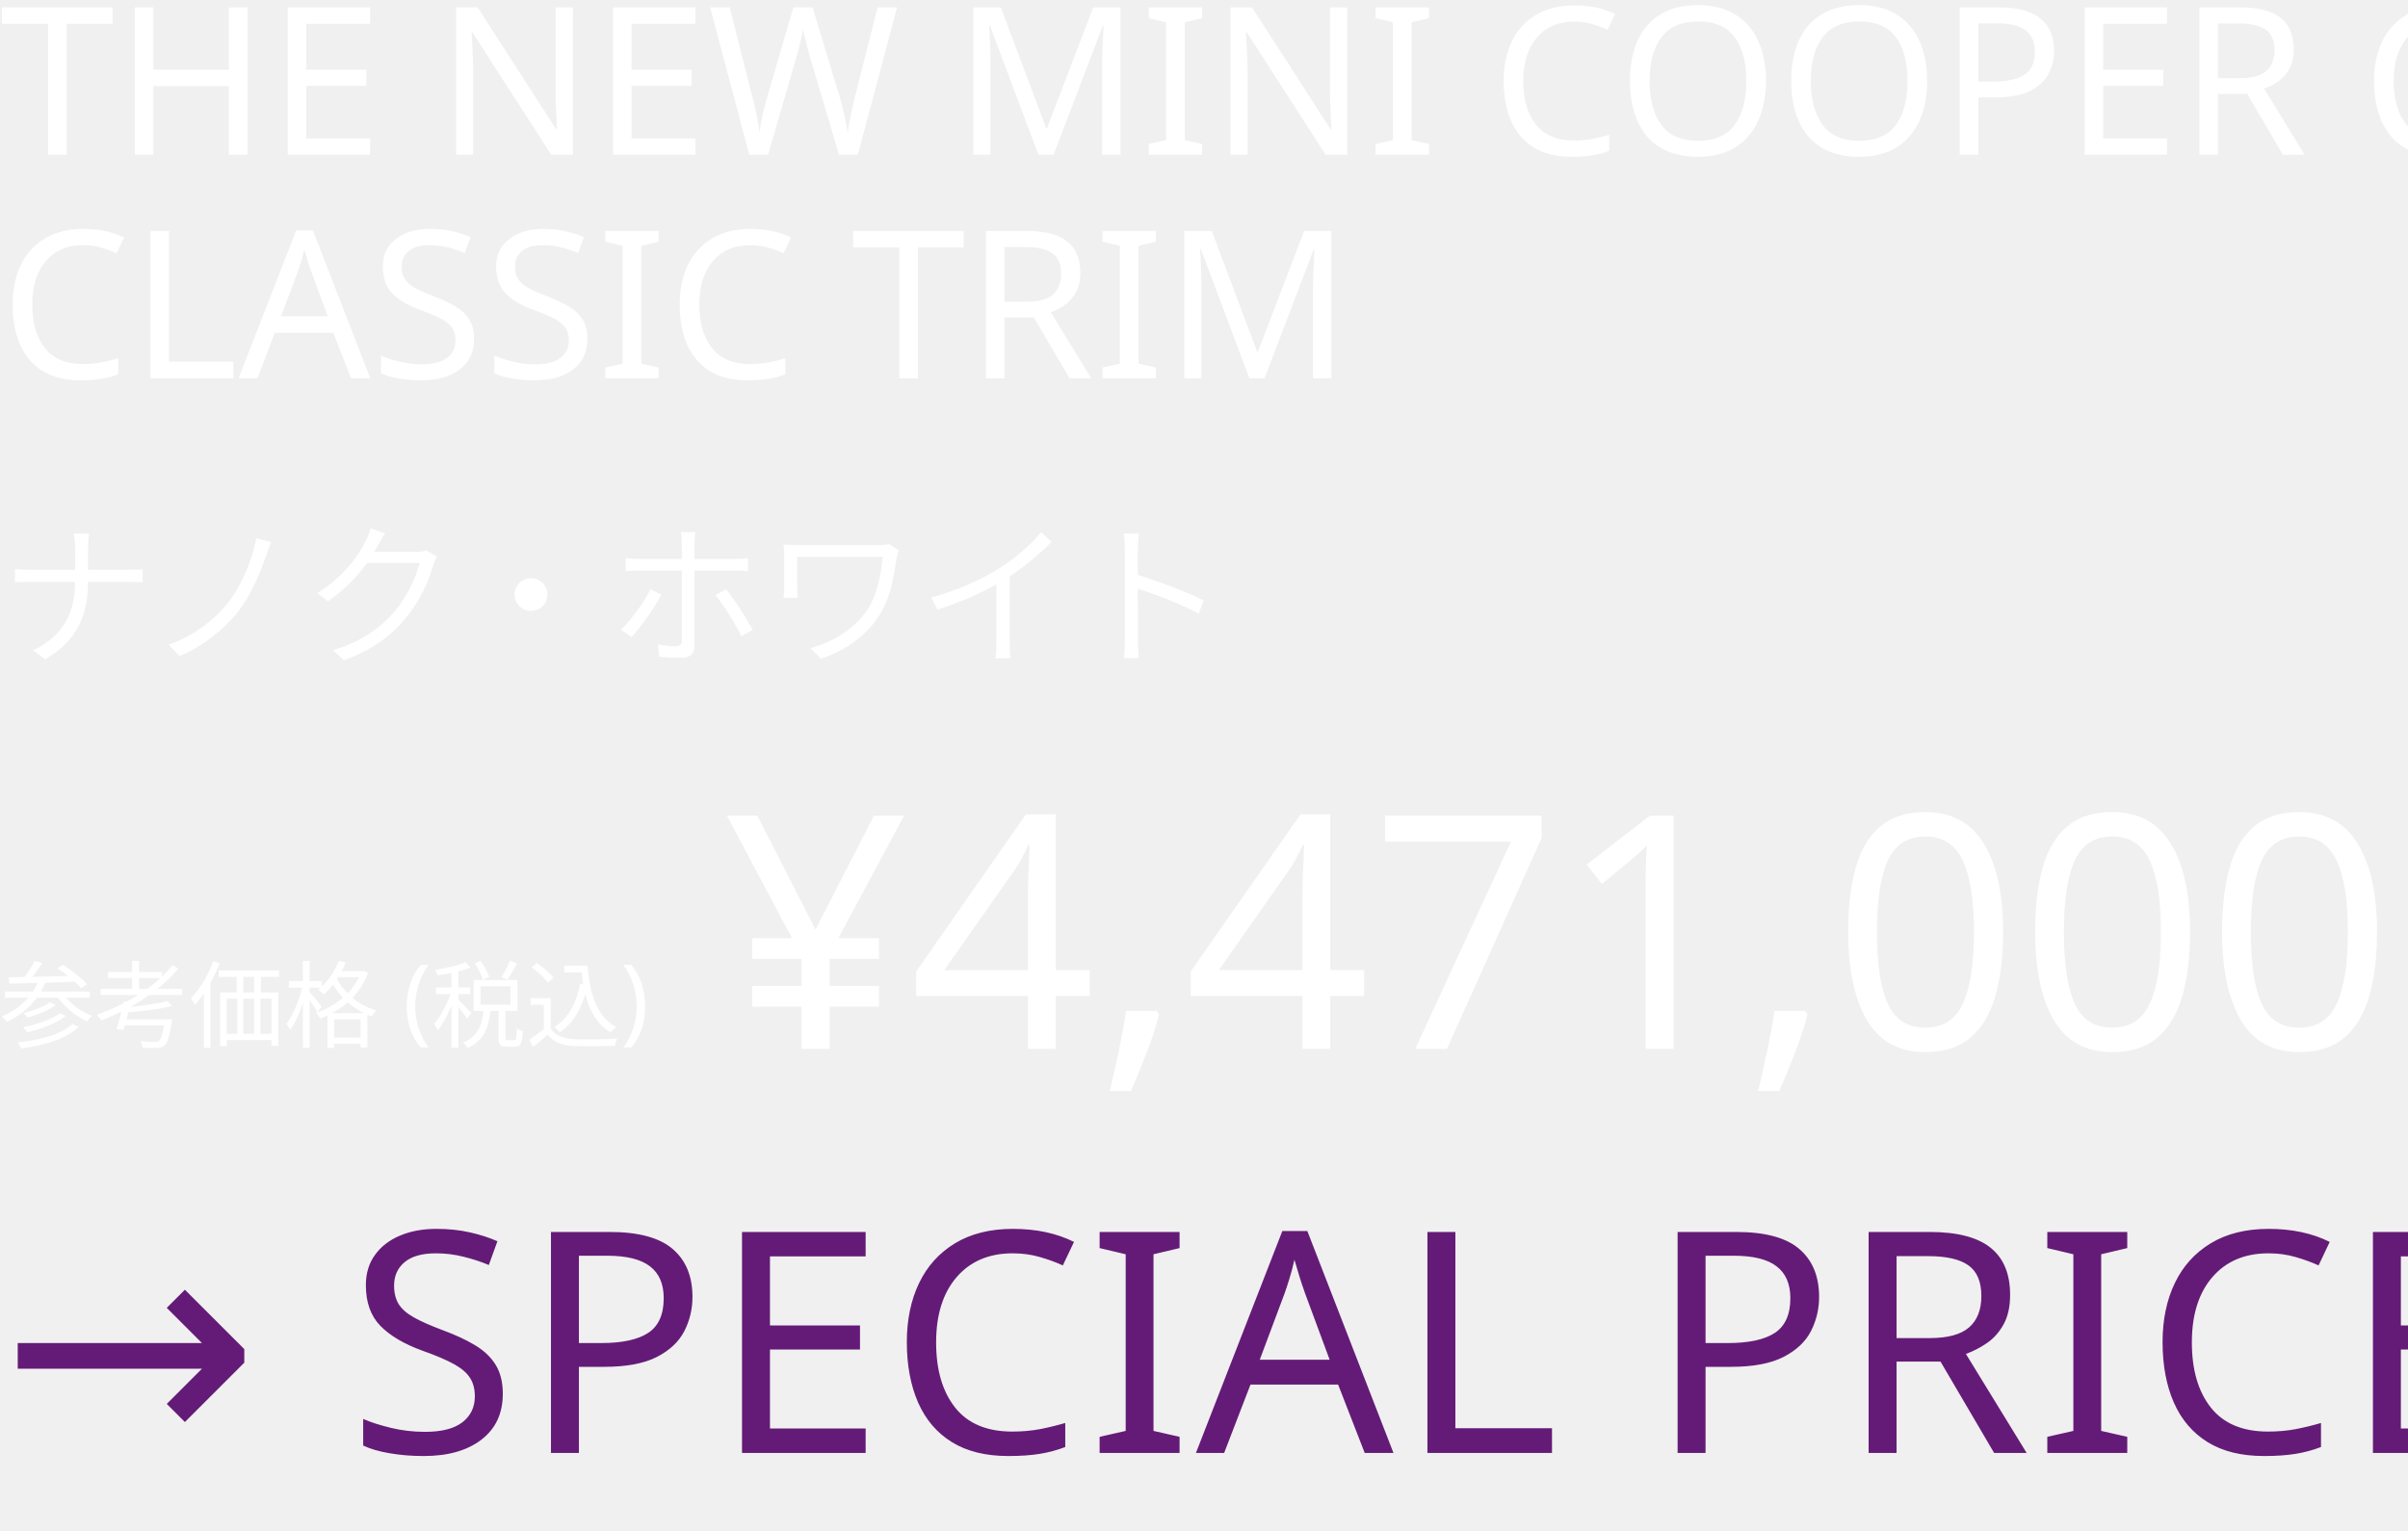
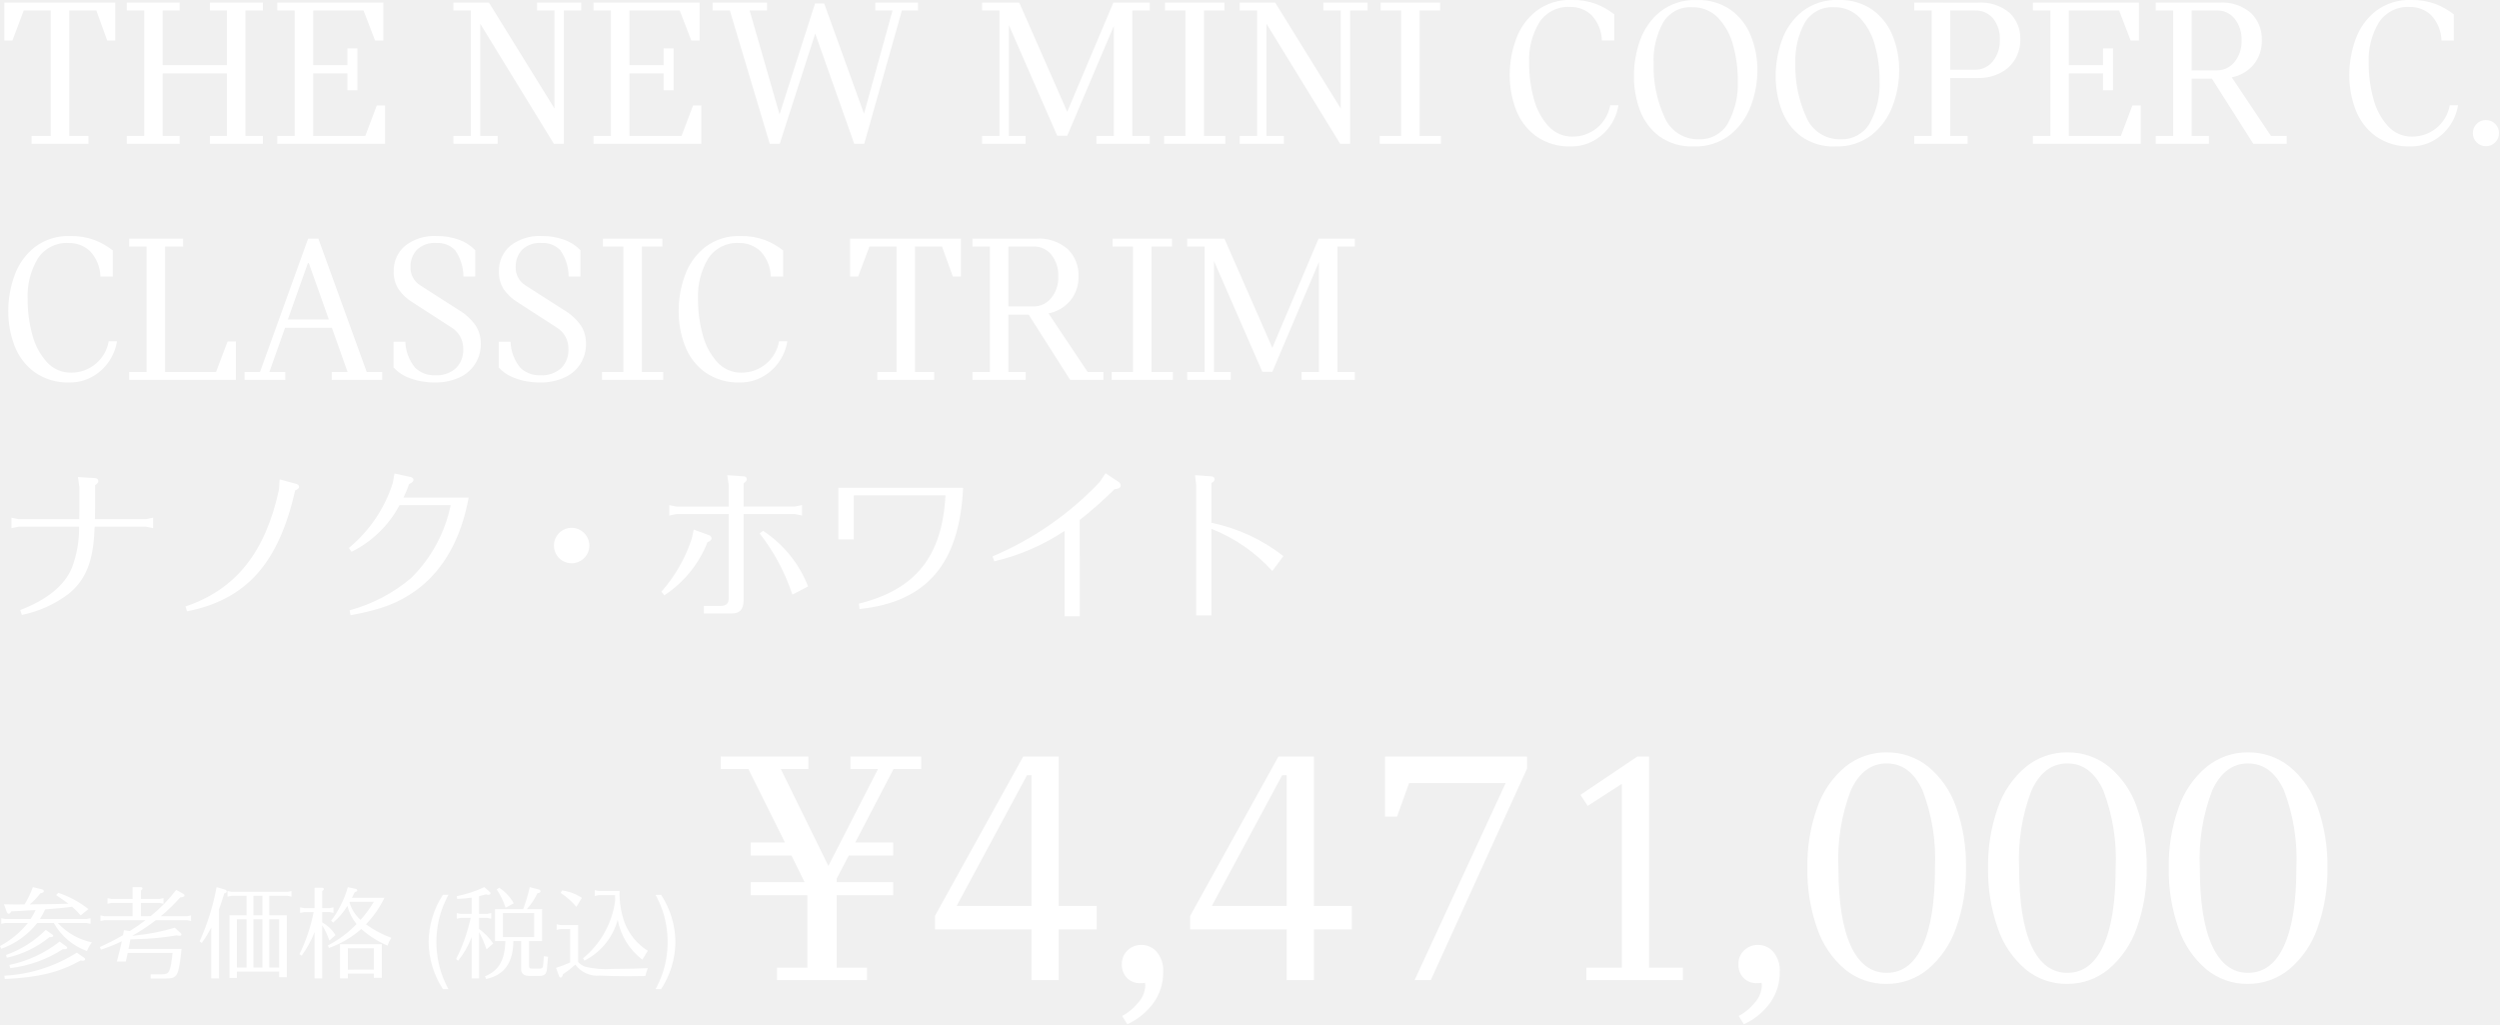
- <svg xmlns="http://www.w3.org/2000/svg" width="280" height="178" viewBox="0 0 280 178">
-   <g id="txt01-01-sp" transform="translate(-222 -2187)">
-     <text id="_SPECIAL_PRICE" data-name="→ SPECIAL PRICE" transform="translate(222 2356)" fill="#641b77" font-size="36" font-family="MINISerif-Regular, MINI Serif" letter-spacing="0.012em">
-       <tspan x="0" y="0">→ SPECIAL PRICE</tspan>
-     </text>
-     <g id="Price" transform="translate(0 -10)">
-       <text id="_4_471_000" data-name="¥4,471,000" transform="translate(306 2319)" fill="#fff" font-size="38" font-family="MINISerif-Regular, MINI Serif">
-         <tspan x="0" y="0">¥4,471,000</tspan>
-       </text>
-       <text id="参考価格_税込_" data-name="参考価格 (税込) " transform="translate(222 2318)" fill="#fff" font-size="11" font-family="MotoyaAporoStd-W3, Motoya Aporo Std">
-         <tspan x="0" y="0">参考価格 (税込) </tspan>
-       </text>
+ <svg xmlns="http://www.w3.org/2000/svg" width="275.376" height="112.822" viewBox="0 0 275.376 112.822">
+   <g id="txt01-10-sp" transform="translate(-222 -2190.92)">
+     <g id="Price" transform="translate(0 -20.122)">
+       <path id="パス_713" data-name="パス 713" d="M19.418-23.256,15.2-15.162h4.18v1.444h-4.9l-1.33,2.546v.38H19.38v1.444H13.148v7.98h3.344V0H6.574V-1.368H9.918v-7.98H3.686v-1.444H9.614L8.17-13.718H3.686v-1.444H7.448L3.42-23.256H.38v-1.368h9.652v1.368H6.992l5.244,10.678,5.472-10.678h-3.04v-1.368h7.79v1.368ZM41.8-5.586H37.62V0h-3V-5.586H23.978V-7.068l9.728-17.556H37.62V-8.17H41.8ZM34.618-8.17v-14.4h-.494L26.372-8.17ZM46.74-3.876a2.2,2.2,0,0,1,1.691.779,3.147,3.147,0,0,1,.7,2.185,5.713,5.713,0,0,1-1.064,3.42,7.413,7.413,0,0,1-2.888,2.356l-.57-.912a5.541,5.541,0,0,0,1.729-1.425A2.962,2.962,0,0,0,47.158.646,1.153,1.153,0,0,0,47.12.3a2.36,2.36,0,0,1-.456.038,2,2,0,0,1-1.539-.589,2.11,2.11,0,0,1-.551-1.5,2.03,2.03,0,0,1,.627-1.52A2.126,2.126,0,0,1,46.74-3.876Zm23.18-1.71H65.74V0h-3V-5.586H52.1V-7.068l9.728-17.556H65.74V-8.17h4.18ZM62.738-8.17v-14.4h-.494L54.492-8.17ZM89.224-24.624v1.33L78.622,0H76.836L86.868-21.7H76.228L74.9-18.012h-1.33v-6.612ZM106.4-1.368V0H95.76V-1.368h3.914V-21.622L95.912-19.19l-.8-1.216,6.27-4.218h1.292V-1.368Zm8.284-2.508a2.2,2.2,0,0,1,1.691.779,3.147,3.147,0,0,1,.7,2.185,5.713,5.713,0,0,1-1.064,3.42,7.413,7.413,0,0,1-2.888,2.356l-.57-.912a5.541,5.541,0,0,0,1.729-1.425A2.962,2.962,0,0,0,115.1.646,1.153,1.153,0,0,0,115.064.3a2.36,2.36,0,0,1-.456.038,2,2,0,0,1-1.539-.589,2.11,2.11,0,0,1-.551-1.5,2.03,2.03,0,0,1,.627-1.52A2.126,2.126,0,0,1,114.684-3.876ZM128.82.418a7.049,7.049,0,0,1-4.56-1.6,10.2,10.2,0,0,1-3.059-4.5,19.03,19.03,0,0,1-1.083-6.669A18.871,18.871,0,0,1,121.2-19a10.133,10.133,0,0,1,3.078-4.484,7.125,7.125,0,0,1,4.579-1.6,7.179,7.179,0,0,1,4.579,1.577,10,10,0,0,1,3.078,4.465,18.871,18.871,0,0,1,1.083,6.65,18.733,18.733,0,0,1-1.1,6.669A10.4,10.4,0,0,1,133.4-1.2,7.072,7.072,0,0,1,128.82.418ZM128.858-.8q2.584,0,3.952-2.964t1.368-8.588a21.068,21.068,0,0,0-1.368-8.55q-1.368-2.964-3.952-2.964T124.906-20.9a21.069,21.069,0,0,0-1.368,8.55q0,5.624,1.368,8.588T128.858-.8ZM148.732.418a7.049,7.049,0,0,1-4.56-1.6,10.2,10.2,0,0,1-3.059-4.5,19.03,19.03,0,0,1-1.083-6.669A18.871,18.871,0,0,1,141.113-19a10.133,10.133,0,0,1,3.078-4.484,7.125,7.125,0,0,1,4.579-1.6,7.179,7.179,0,0,1,4.579,1.577,10,10,0,0,1,3.078,4.465,18.871,18.871,0,0,1,1.083,6.65,18.733,18.733,0,0,1-1.1,6.669,10.4,10.4,0,0,1-3.1,4.522A7.072,7.072,0,0,1,148.732.418ZM148.77-.8q2.584,0,3.952-2.964t1.368-8.588a21.068,21.068,0,0,0-1.368-8.55q-1.368-2.964-3.952-2.964T144.818-20.9a21.068,21.068,0,0,0-1.368,8.55q0,5.624,1.368,8.588T148.77-.8ZM168.644.418a7.049,7.049,0,0,1-4.56-1.6,10.2,10.2,0,0,1-3.059-4.5,19.03,19.03,0,0,1-1.083-6.669A18.871,18.871,0,0,1,161.025-19a10.133,10.133,0,0,1,3.078-4.484,7.125,7.125,0,0,1,4.579-1.6,7.179,7.179,0,0,1,4.579,1.577,10,10,0,0,1,3.078,4.465,18.871,18.871,0,0,1,1.083,6.65,18.733,18.733,0,0,1-1.1,6.669,10.4,10.4,0,0,1-3.1,4.522A7.072,7.072,0,0,1,168.644.418ZM168.682-.8q2.584,0,3.952-2.964T174-12.35a21.068,21.068,0,0,0-1.368-8.55q-1.368-2.964-3.952-2.964T164.73-20.9a21.068,21.068,0,0,0-1.368,8.55q0,5.624,1.368,8.588T168.682-.8Z" transform="translate(301.046 2319)" fill="#fff" />
+       <path id="パス_712" data-name="パス 712" d="M4.367-6.71a9.206,9.206,0,0,1-.55.979h-2.8L.583-5.819V-5.2l.429-.088h2.5A10.13,10.13,0,0,1,.44-2.75l.143.3a8.846,8.846,0,0,0,3.96-2.838H6.369A6.83,6.83,0,0,0,10.021-2.2a4.111,4.111,0,0,1,.539-.957A7.045,7.045,0,0,1,6.809-5.291H9.977l.44.088v-.616l-.44.088H4.84a7.959,7.959,0,0,0,.572-1.056c.407-.033.781-.066.9-.077.462-.033.77-.066.9-.077.088-.011.286-.033.583-.066.077-.011.319-.044.583-.077a7.743,7.743,0,0,1,.946.957l.858-.693A10.888,10.888,0,0,0,6.864-8.613l-.242.253c.715.484,1.034.7,1.353.946-.913.033-2.035.055-3.784.066l-.473.011A7,7,0,0,0,4.884-8.558c.275-.055.385-.121.385-.242,0-.1-.088-.176-.242-.209L4.059-9.24a9.8,9.8,0,0,1-.913,1.9c-.594.011-.726.011-.957.011-.308,0-.737-.011-1.309-.022l.286.8c.066.165.132.242.231.242s.187-.077.286-.264c.462-.022.869-.033,1.012-.044.286-.022.561-.033.836-.055ZM.968.88C4.73.7,6.919.165,9.317-1.155a2.366,2.366,0,0,0,.253.022c.143,0,.253-.077.253-.176,0-.055-.033-.1-.11-.154L8.9-2.024A16.509,16.509,0,0,1,.924.517Zm.22-2.343a11.243,11.243,0,0,0,4.7-2.266h.143c.165,0,.275-.066.275-.154q0-.066-.1-.132l-.726-.517A11.648,11.648,0,0,1,1.111-1.771ZM1.573-.319a13.677,13.677,0,0,0,5.8-2.09,1.4,1.4,0,0,0,.209.011c.143,0,.264-.066.264-.165a.192.192,0,0,0-.1-.143l-.737-.539A13.357,13.357,0,0,1,1.474-.671Zm14.388-5.72V-7.5h2.057l.44.088V-8.03l-.44.088H15.961v-.924c.143-.11.176-.154.176-.22,0-.11-.077-.154-.231-.154h-.858v1.3H12.716l-.429-.088v.616l.429-.088h2.332v1.463h-3.1l-.44-.088v.616l.44-.088h4.521l-.033.022a19.479,19.479,0,0,1-1.672,1.155L14.74-4.4,14.1-4.5l-.11.55A28.224,28.224,0,0,1,11.44-2.64l.121.286a17.607,17.607,0,0,0,2.3-.924c-.154.726-.319,1.4-.55,2.233h.99c.055-.209.121-.528.209-.946h4.95C19.206.176,19.107.352,18.26.363H17.039V.825H18.7c1.309-.011,1.419-.231,1.749-3.256H14.6l.022-.143.033-.132c.011-.044.033-.187.077-.385.011-.1.033-.22.066-.385l.693-.033A29.919,29.919,0,0,0,19.9-3.927a1.379,1.379,0,0,0,.341.044c.11,0,.2-.066.2-.143,0-.044-.022-.088-.143-.2l-.6-.55a22.106,22.106,0,0,1-4.246.847l-.22.033-.231.022A22.371,22.371,0,0,0,17.611-5.6h3.443l.44.088v-.616l-.44.088H18.161A18.456,18.456,0,0,0,20.3-8.107c.352-.033.473-.1.473-.22,0-.077-.055-.143-.2-.209l-.715-.4a16.9,16.9,0,0,1-2.827,2.893Zm11.649-.1H25.729v6.9h.814v-.7H31.2V.682h.847v-6.82H30.118V-8.283h2l.44.088v-.616l-.44.088H25.938l-.429-.088v.616l.429-.088H27.61Zm.759-2.145h.99v2.145h-.99Zm0,2.585h.99V-.385h-.99ZM27.61-.385H26.543V-5.7H27.61ZM30.118-5.7H31.2V-.385H30.118ZM24.574-6.787c.231-.649.33-.957.583-1.771.176-.033.264-.11.264-.22,0-.088-.077-.154-.187-.187L24.31-9.24a26.072,26.072,0,0,1-1.87,5.973l.231.176a11.922,11.922,0,0,0,1.045-1.694v5.6h.858ZM36.685-2.541a10.587,10.587,0,0,0,3.564-2.09A10.625,10.625,0,0,0,43.142-2.8a3.644,3.644,0,0,1,.418-.858,11.384,11.384,0,0,1-2.794-1.485A11.368,11.368,0,0,0,42.8-8.063H39.226l.011-.033c.121-.231.132-.253.275-.561.209-.077.3-.143.3-.22a.206.206,0,0,0-.11-.154l-.935-.209a10.231,10.231,0,0,1-.792,2.013,10.169,10.169,0,0,1-1.045,1.683l.22.209A7.473,7.473,0,0,0,38.72-7.172a4.992,4.992,0,0,0,1.012,2,12.072,12.072,0,0,1-3.157,2.354Zm2.31-5.082h2.64a13.333,13.333,0,0,1-1.463,1.991,4.141,4.141,0,0,1-1.221-1.925ZM35.1.814h.847V-5.027a7.417,7.417,0,0,1,.781,1.672l.682-.594a3.89,3.89,0,0,0-1.463-1.4V-6.49h.8l.44.088v-.616l-.44.088h-.8V-8.811c.132-.1.176-.143.176-.22,0-.1-.077-.143-.231-.143H35.1V-6.93H33.946l-.44-.088V-6.4l.44-.088H35A18.4,18.4,0,0,1,33.44-1.859l.242.165A10.825,10.825,0,0,0,35.1-4.29ZM42.515.748v-3.7H37.906V.814h.869V.286h2.86V.748Zm-3.74-.9V-2.508h2.86V-.154ZM49.247-8.393A9.6,9.6,0,0,0,47.674-3.2a9.6,9.6,0,0,0,1.573,5.192h.6A12.494,12.494,0,0,1,49.071.2a10.785,10.785,0,0,1-.539-3.4,10.785,10.785,0,0,1,.539-3.4,12.494,12.494,0,0,1,.781-1.793ZM52.415.814h.814v-5.1a12.619,12.619,0,0,1,.825,1.9l.737-.649a6.87,6.87,0,0,0-1.562-1.606v-1.21h.913l.429.088V-6.38l-.429.088h-.913V-8.239c.286-.066.33-.077.748-.2a1.412,1.412,0,0,0,.275.044c.143,0,.242-.066.242-.165,0-.066-.022-.1-.11-.176l-.572-.506a13.145,13.145,0,0,1-3.036,1l.033.3a13.166,13.166,0,0,0,1.606-.143v1.793h-1.2l-.44-.088v.616l.44-.088h1.089a18.955,18.955,0,0,1-1.6,4.532l.22.187A9.318,9.318,0,0,0,52.415-3.74ZM54.989-6.82V-3.3h1.144v.033C56.045-1.155,55.4-.033,53.878.583l.143.3C56.034.418,56.969-.88,57.013-3.3h.858V-.1c.033.407.352.638.88.638h1.133c.55,0,.781-.209.825-.77l.121-1.342-.462-.055L60.291-.616c-.033.264-.121.341-.363.352h-.869c-.253-.011-.308-.066-.319-.3V-3.3h1.441V-6.82H58.5a7.537,7.537,0,0,0,1.166-1.749c.22-.022.341-.1.341-.209a.22.22,0,0,0-.176-.2L58.817-9.24a18.659,18.659,0,0,1-.726,2.42Zm.869,3.08V-6.38H59.3v2.64Zm-.682-5.247a8.362,8.362,0,0,1,.979,2.013l.9-.484a4.92,4.92,0,0,0-1.606-1.716ZM63.844-.7A3.007,3.007,0,0,0,66.55.506c.572.033,1.958.066,3.036.066.462,0,1.1-.011,1.969-.022a7.073,7.073,0,0,1,.264-.869c-.715.044-2.53.088-3.894.088A9.317,9.317,0,0,1,64.9-.484a1.944,1.944,0,0,1-.748-.506V-5.06H62.216l-.44-.088v.616l.44-.088h1.056V-.946a12.041,12.041,0,0,1-1.562.594l.352.957a.19.19,0,0,0,.154.121c.11,0,.2-.121.253-.363A10.966,10.966,0,0,0,63.811-.682Zm2.574-8.118-.44-.088v.638l.44-.088h1.793c.011.3.011.429.022.572a9.912,9.912,0,0,1-3.542,6.38l.143.264a7.159,7.159,0,0,0,3.674-4.5,7.153,7.153,0,0,0,2.717,4.389c.275-.473.319-.539.594-.979a6.389,6.389,0,0,1-2.53-3.036,9.384,9.384,0,0,1-.572-3.553Zm-1.859.759a5.049,5.049,0,0,0-2.2-.814l-.132.275a7.705,7.705,0,0,1,1.727,1.529Zm8.129-.33A13.05,13.05,0,0,1,73.469-6.6a10.835,10.835,0,0,1,.539,3.4A10.784,10.784,0,0,1,73.469.2a12.494,12.494,0,0,1-.781,1.793h.605A9.628,9.628,0,0,0,74.866-3.2a9.628,9.628,0,0,0-1.573-5.192Z" transform="translate(221.56 2318)" fill="#fff" />
    </g>
-     <text id="ナノク_ホワイト" data-name="ナノク・ホワイト" transform="translate(222 2263)" fill="#fff" font-size="18" font-family="MotoyaAporoStd-W3, Motoya Aporo Std">
-       <tspan x="0" y="0">ナノク・ホワイト</tspan>
-     </text>
-     <text id="THE_NEW_MINI_COOPER_C._CLASSIC_TRIM" data-name="THE NEW MINI COOPER C. CLASSIC TRIM" transform="translate(222 2205)" fill="#fff" font-size="24" font-family="MINISerif-Regular, MINI Serif">
-       <tspan x="0" y="0">THE NEW MINI COOPER C.</tspan>
-       <tspan x="0" y="26">CLASSIC TRIM</tspan>
-     </text>
+     <path id="パス_711" data-name="パス 711" d="M8.712-8.91A12.2,12.2,0,0,1,7.92-4.374C7.128-2.448,5.166-.846,2.232.27l.18.54A12.742,12.742,0,0,0,7.56-1.512c1.872-1.53,2.7-3.546,2.844-6.966a2.434,2.434,0,0,1,.036-.432h5.634l.792.162V-9.9l-.792.162H10.458c.018-.486.018-.882.018-1.134v-2.61c.27-.18.36-.306.36-.45a.339.339,0,0,0-.342-.324l-1.908-.126.162,1.134v2.376c0,.252,0,.648-.018,1.134H2.052L1.26-9.9v1.152l.792-.162ZM20.61.414c6.534-1.3,10.08-5.256,11.916-13.32.288-.108.432-.234.432-.4,0-.144-.126-.27-.342-.324l-1.8-.486L30.744-13C29.25-6.084,25.974-1.98,20.448-.126ZM44.46-12.114c.2-.4.36-.792.63-1.494.342-.162.468-.27.468-.468,0-.162-.126-.27-.4-.324l-1.692-.36-.18,1.026A15.347,15.347,0,0,1,38.448-6.57l.288.432a12.078,12.078,0,0,0,5.292-5.148h5.634A15.719,15.719,0,0,1,45.27-3.222,17.691,17.691,0,0,1,38.52.306l.108.54c3.42-.63,5.256-1.332,7.236-2.754,2.97-2.16,4.95-5.652,5.778-10.206Zm18.558,3.33a1.955,1.955,0,0,0-1.98,1.944A1.955,1.955,0,0,0,63-4.878,1.963,1.963,0,0,0,64.944-6.84,1.968,1.968,0,0,0,63.018-8.784ZM81.936-10.3h5.652l.792.162v-1.152l-.792.162H81.936V-13.68c.252-.18.36-.306.36-.468a.324.324,0,0,0-.342-.306l-1.818-.126L80.3-13.5v2.376h-5.76l-.792-.162v1.152l.792-.162H80.3v9.234c0,.612-.27.882-.9.882H77.562V.648h3.024c.936.018,1.35-.432,1.35-1.458Zm1.782,2.142a22.38,22.38,0,0,1,3.6,6.732l1.728-.9A12.965,12.965,0,0,0,84.078-8.46ZM73.206-1.35A12.405,12.405,0,0,0,77.958-7.2c.324-.126.45-.252.45-.432a.38.38,0,0,0-.27-.342l-1.692-.612-.216.99a16.657,16.657,0,0,1-3.348,5.85ZM94.716.162c7.416-.774,11.016-5,11.412-13.356H92.376v5.688h1.71v-4.86h10.1c-.36,6.732-3.294,10.386-9.54,11.934Zm24.264-9.81a46.277,46.277,0,0,0,3.834-3.384c.486-.054.684-.18.684-.432a.558.558,0,0,0-.288-.414l-1.386-.918-.648.972a35.018,35.018,0,0,1-11.808,8.19l.2.54a23.741,23.741,0,0,0,7.74-3.348v9.4h1.674Zm14.508-4.068c.234-.126.36-.27.36-.432s-.144-.288-.36-.306l-1.8-.126.126,1.08V.864h1.674v-9.54A17.881,17.881,0,0,1,140.2-4.032l1.224-1.638a19.21,19.21,0,0,0-7.938-3.672Z" transform="translate(222 2257.844)" fill="#fff" />
+     <path id="パス_710" data-name="パス 710" d="M3.48-.864H5.592V-14.688H2.616L1.368-11.376H.48v-4.176H12.7v4.176h-.888l-1.2-3.312H7.632V-.864H9.744V0H3.48ZM27.048-14.688V-.864h1.92V0H23.136V-.864h1.872V-7.752h-7.08V-.864H19.8V0H13.968V-.864h1.92V-14.688h-1.92v-.864H19.8v.864H17.928v6.024h7.08v-6.024H23.136v-.864h5.832v.864ZM42.432-4.224V0H30.552V-.864h1.92V-14.688h-1.92v-.864H42.24v4.176h-.912l-1.272-3.312H34.512v6.024H38.28v-1.848h1.1V-5.9h-1.1V-7.752H34.512V-.864h5.736l1.272-3.36Zm7.536,3.36h1.92V-14.688h-1.92v-.864H53.88L61.1-3.888v-10.8h-1.92v-.864h4.872v.864h-1.92V0h-1.1L52.92-13.224V-.864h1.92V0H49.968ZM77.28-4.224V0H65.4V-.864h1.92V-14.688H65.4v-.864H77.088v4.176h-.912L74.9-14.688H69.36v6.024h3.768v-1.848h1.1V-5.9h-1.1V-7.752H69.36V-.864H75.1l1.272-3.36Zm23.88-10.464H99.384L95.232,0h-1.1l-4.3-12.144L85.92,0h-1.1L80.424-14.688h-1.9v-.864h6v.864h-1.92L85.9-3.24l3.912-12.216h1.008L95.208-3.312l3.144-11.376h-1.9v-.864h4.7ZM108.216-.864h1.92V-14.688h-1.92v-.864h4.1L117.6-3.528l5.088-12.024H126.7v.864h-1.92V-.864h1.92V0h-5.88V-.864h1.92v-12.12L117.6-.888h-1.1L111.168-13.08V-.864h1.848V0h-4.8Zm26.808,0V0H128.28V-.864h2.352V-14.688h-2.256v-.864h6.552v.864h-2.256V-.864Zm1.584,0h1.92V-14.688h-1.92v-.864h3.912l7.224,11.664v-10.8h-1.92v-.864H150.7v.864h-1.92V0h-1.1L139.56-13.224V-.864h1.92V0h-4.872Zm22.176,0V0H152.04V-.864h2.352V-14.688h-2.256v-.864h6.552v.864h-2.256V-.864ZM173.16.288a6.33,6.33,0,0,1-3.924-1.152,6.466,6.466,0,0,1-2.2-2.94,10.588,10.588,0,0,1-.672-3.756,11.369,11.369,0,0,1,.7-3.972,6.913,6.913,0,0,1,2.232-3.1,6.084,6.084,0,0,1,3.888-1.212,7.31,7.31,0,0,1,2.7.444,8.05,8.05,0,0,1,2,1.14v2.88H176.52a4.27,4.27,0,0,0-1.152-2.808,3.336,3.336,0,0,0-2.352-.888,3.773,3.773,0,0,0-3.4,1.716A7.988,7.988,0,0,0,168.5-8.928a14.67,14.67,0,0,0,.516,3.96,7.182,7.182,0,0,0,1.6,3.012A3.517,3.517,0,0,0,173.3-.792,4.2,4.2,0,0,0,175.9-1.68a4.176,4.176,0,0,0,1.536-2.568h.912a5.458,5.458,0,0,1-.96,2.328A5.358,5.358,0,0,1,175.536-.3,4.978,4.978,0,0,1,173.16.288Zm13.464,0a6.1,6.1,0,0,1-3.756-1.1,6.307,6.307,0,0,1-2.148-2.868,10.528,10.528,0,0,1-.672-3.78,11.612,11.612,0,0,1,.684-3.948,7.054,7.054,0,0,1,2.244-3.168,6.139,6.139,0,0,1,3.984-1.26,6.207,6.207,0,0,1,3.78,1.1,6.487,6.487,0,0,1,2.208,2.868,9.989,9.989,0,0,1,.708,3.756,11.124,11.124,0,0,1-.72,3.936,7.349,7.349,0,0,1-2.292,3.192A6.187,6.187,0,0,1,186.624.288ZM187.2-.5a3.531,3.531,0,0,0,3.216-1.764,8.968,8.968,0,0,0,1.08-4.716,14.262,14.262,0,0,0-.516-3.876,6.994,6.994,0,0,0-1.644-3.012,3.846,3.846,0,0,0-2.9-1.176,3.447,3.447,0,0,0-3.2,1.74,8.658,8.658,0,0,0-1.02,4.428,13.365,13.365,0,0,0,1.2,5.928A3.973,3.973,0,0,0,187.2-.5Zm15.048.792a6.1,6.1,0,0,1-3.756-1.1,6.307,6.307,0,0,1-2.148-2.868,10.528,10.528,0,0,1-.672-3.78,11.612,11.612,0,0,1,.684-3.948A7.054,7.054,0,0,1,198.6-14.58a6.139,6.139,0,0,1,3.984-1.26,6.207,6.207,0,0,1,3.78,1.1,6.487,6.487,0,0,1,2.208,2.868,9.989,9.989,0,0,1,.708,3.756,11.124,11.124,0,0,1-.72,3.936,7.349,7.349,0,0,1-2.292,3.192A6.187,6.187,0,0,1,202.248.288Zm.576-.792a3.531,3.531,0,0,0,3.216-1.764,8.968,8.968,0,0,0,1.08-4.716,14.262,14.262,0,0,0-.516-3.876,6.994,6.994,0,0,0-1.644-3.012,3.846,3.846,0,0,0-2.9-1.176,3.447,3.447,0,0,0-3.2,1.74,8.658,8.658,0,0,0-1.02,4.428,13.365,13.365,0,0,0,1.2,5.928A3.973,3.973,0,0,0,202.824-.5Zm15.1-15.048a4.919,4.919,0,0,1,3.528,1.128,3.875,3.875,0,0,1,1.176,2.928,4.184,4.184,0,0,1-.564,2.16,4.013,4.013,0,0,1-1.632,1.524,5.3,5.3,0,0,1-2.508.564H214.9V-.864h1.92V0h-5.88V-.864h1.92V-14.688h-1.92v-.864Zm-.288,7.392a2.455,2.455,0,0,0,1.956-.924,3.539,3.539,0,0,0,.78-2.364,3.532,3.532,0,0,0-.744-2.364,2.481,2.481,0,0,0-1.992-.876H214.9V-8.16ZM235.9-4.224V0h-11.88V-.864h1.92V-14.688h-1.92v-.864H235.7v4.176h-.912l-1.272-3.312h-5.544v6.024h3.768v-1.848h1.1V-5.9h-1.1V-7.752h-3.768V-.864h5.736l1.272-3.36Zm16.08,3.36V0H248.3l-4.56-7.176h-2.232V-.864h1.9V0h-5.856V-.864h1.92V-14.688h-1.92v-.864h6.984a4.822,4.822,0,0,1,3.528,1.164,3.993,3.993,0,0,1,1.176,2.964,4.1,4.1,0,0,1-.888,2.676,4.156,4.156,0,0,1-2.424,1.428l4.32,6.456ZM241.512-8.088h2.76a2.455,2.455,0,0,0,1.956-.924,3.539,3.539,0,0,0,.78-2.364,3.639,3.639,0,0,0-.756-2.4,2.448,2.448,0,0,0-1.98-.912h-2.76ZM265.68.288a6.33,6.33,0,0,1-3.924-1.152,6.466,6.466,0,0,1-2.2-2.94,10.587,10.587,0,0,1-.672-3.756,11.369,11.369,0,0,1,.7-3.972,6.913,6.913,0,0,1,2.232-3.1A6.084,6.084,0,0,1,265.7-15.84a7.31,7.31,0,0,1,2.7.444,8.051,8.051,0,0,1,2,1.14v2.88H269.04a4.27,4.27,0,0,0-1.152-2.808,3.336,3.336,0,0,0-2.352-.888,3.773,3.773,0,0,0-3.4,1.716,7.988,7.988,0,0,0-1.116,4.428,14.67,14.67,0,0,0,.516,3.96,7.182,7.182,0,0,0,1.6,3.012,3.517,3.517,0,0,0,2.688,1.164,4.2,4.2,0,0,0,2.592-.888,4.176,4.176,0,0,0,1.536-2.568h.912a5.458,5.458,0,0,1-.96,2.328A5.358,5.358,0,0,1,268.056-.3,4.978,4.978,0,0,1,265.68.288Zm8.256-.024a1.389,1.389,0,0,1-1.02-.42,1.389,1.389,0,0,1-.42-1.02,1.389,1.389,0,0,1,.42-1.02,1.389,1.389,0,0,1,1.02-.42,1.389,1.389,0,0,1,1.02.42,1.389,1.389,0,0,1,.42,1.02,1.389,1.389,0,0,1-.42,1.02A1.389,1.389,0,0,1,273.936.264ZM7.7,26.288A6.33,6.33,0,0,1,3.78,25.136a6.466,6.466,0,0,1-2.2-2.94A10.587,10.587,0,0,1,.912,18.44a11.37,11.37,0,0,1,.7-3.972,6.913,6.913,0,0,1,2.232-3.1A6.084,6.084,0,0,1,7.728,10.16a7.31,7.31,0,0,1,2.7.444,8.05,8.05,0,0,1,2,1.14v2.88H11.064a4.27,4.27,0,0,0-1.152-2.808,3.336,3.336,0,0,0-2.352-.888,3.773,3.773,0,0,0-3.4,1.716,7.988,7.988,0,0,0-1.116,4.428,14.67,14.67,0,0,0,.516,3.96,7.182,7.182,0,0,0,1.6,3.012,3.517,3.517,0,0,0,2.688,1.164,4.17,4.17,0,0,0,4.128-3.456h.912a5.458,5.458,0,0,1-.96,2.328A5.358,5.358,0,0,1,10.08,25.7,4.978,4.978,0,0,1,7.7,26.288Zm6.528-1.152h1.92V11.312h-1.92v-.864h5.952v.864H18.192V25.136h5.616l1.272-3.36h.912V26H14.232Zm27.888,0V26H36.552v-.864H38.3l-1.728-4.872h-5.16l-1.728,4.872H31.44V26H26.952v-.864h1.7l5.3-14.688h1.128l5.328,14.688Zm-5.88-5.784-2.208-6.216h-.1l-2.208,6.216ZM47.9,26.288a7.414,7.414,0,0,1-2.748-.48,4.348,4.348,0,0,1-1.788-1.176V21.8h1.3a4.771,4.771,0,0,0,1.08,2.868,3.009,3.009,0,0,0,2.208.828,3.158,3.158,0,0,0,2.292-.78,2.791,2.791,0,0,0,.8-2.1,2.683,2.683,0,0,0-1.32-2.4l-4.272-2.76a5.128,5.128,0,0,1-1.524-1.416,3.414,3.414,0,0,1-.54-1.968,3.541,3.541,0,0,1,1.26-2.844A5.2,5.2,0,0,1,48.12,10.16a6.989,6.989,0,0,1,2.46.408,4.609,4.609,0,0,1,1.788,1.152v2.9h-1.3a5.126,5.126,0,0,0-.912-2.892,2.6,2.6,0,0,0-2.04-.8,2.8,2.8,0,0,0-2.2.768,2.683,2.683,0,0,0-.684,1.848,2.284,2.284,0,0,0,1.1,2.064l4.2,2.688a6.063,6.063,0,0,1,1.884,1.716,3.621,3.621,0,0,1,.564,2,3.981,3.981,0,0,1-2.34,3.72A6.258,6.258,0,0,1,47.9,26.288Zm11.592,0a7.414,7.414,0,0,1-2.748-.48,4.348,4.348,0,0,1-1.788-1.176V21.8h1.3a4.771,4.771,0,0,0,1.08,2.868,3.009,3.009,0,0,0,2.208.828,3.158,3.158,0,0,0,2.292-.78,2.791,2.791,0,0,0,.8-2.1,2.683,2.683,0,0,0-1.32-2.4l-4.272-2.76a5.128,5.128,0,0,1-1.524-1.416,3.414,3.414,0,0,1-.54-1.968,3.541,3.541,0,0,1,1.26-2.844,5.2,5.2,0,0,1,3.468-1.068,6.989,6.989,0,0,1,2.46.408A4.609,4.609,0,0,1,63.96,11.72v2.9h-1.3a5.126,5.126,0,0,0-.912-2.892,2.6,2.6,0,0,0-2.04-.8,2.8,2.8,0,0,0-2.2.768,2.683,2.683,0,0,0-.684,1.848,2.284,2.284,0,0,0,1.1,2.064l4.2,2.688a6.063,6.063,0,0,1,1.884,1.716,3.621,3.621,0,0,1,.564,2,3.981,3.981,0,0,1-2.34,3.72A6.258,6.258,0,0,1,59.5,26.288ZM73.08,25.136V26H66.336v-.864h2.352V11.312H66.432v-.864h6.552v.864H70.728V25.136Zm8.5,1.152a6.33,6.33,0,0,1-3.924-1.152,6.466,6.466,0,0,1-2.2-2.94,10.587,10.587,0,0,1-.672-3.756,11.37,11.37,0,0,1,.7-3.972,6.913,6.913,0,0,1,2.232-3.1A6.084,6.084,0,0,1,81.6,10.16a7.31,7.31,0,0,1,2.7.444,8.05,8.05,0,0,1,2,1.14v2.88H84.936a4.27,4.27,0,0,0-1.152-2.808,3.336,3.336,0,0,0-2.352-.888,3.773,3.773,0,0,0-3.4,1.716,7.988,7.988,0,0,0-1.116,4.428,14.67,14.67,0,0,0,.516,3.96,7.182,7.182,0,0,0,1.6,3.012,3.517,3.517,0,0,0,2.688,1.164,4.17,4.17,0,0,0,4.128-3.456h.912a5.458,5.458,0,0,1-.96,2.328,5.358,5.358,0,0,1-1.848,1.62A4.978,4.978,0,0,1,81.576,26.288Zm15.1-1.152h2.112V11.312H95.808L94.56,14.624h-.888V10.448h12.216v4.176H105l-1.2-3.312h-2.976V25.136h2.112V26H96.672Zm24.912,0V26h-3.672l-4.56-7.176H111.12v6.312h1.9V26H107.16v-.864h1.92V11.312h-1.92v-.864h6.984a4.822,4.822,0,0,1,3.528,1.164,3.993,3.993,0,0,1,1.176,2.964,4.1,4.1,0,0,1-.888,2.676,4.156,4.156,0,0,1-2.424,1.428l4.32,6.456ZM111.12,17.912h2.76a2.455,2.455,0,0,0,1.956-.924,3.539,3.539,0,0,0,.78-2.364,3.639,3.639,0,0,0-.756-2.4,2.448,2.448,0,0,0-1.98-.912h-2.76Zm18.12,7.224V26H122.5v-.864h2.352V11.312h-2.256v-.864h6.552v.864h-2.256V25.136Zm1.584,0h1.92V11.312h-1.92v-.864h4.1l5.28,12.024L145.3,10.448H149.3v.864h-1.92V25.136h1.92V26h-5.88v-.864h1.92V13.016l-5.136,12.1h-1.1L133.776,12.92V25.136h1.848V26h-4.8Z" transform="translate(222 2206.76)" fill="#fff" />
  </g>
</svg>
